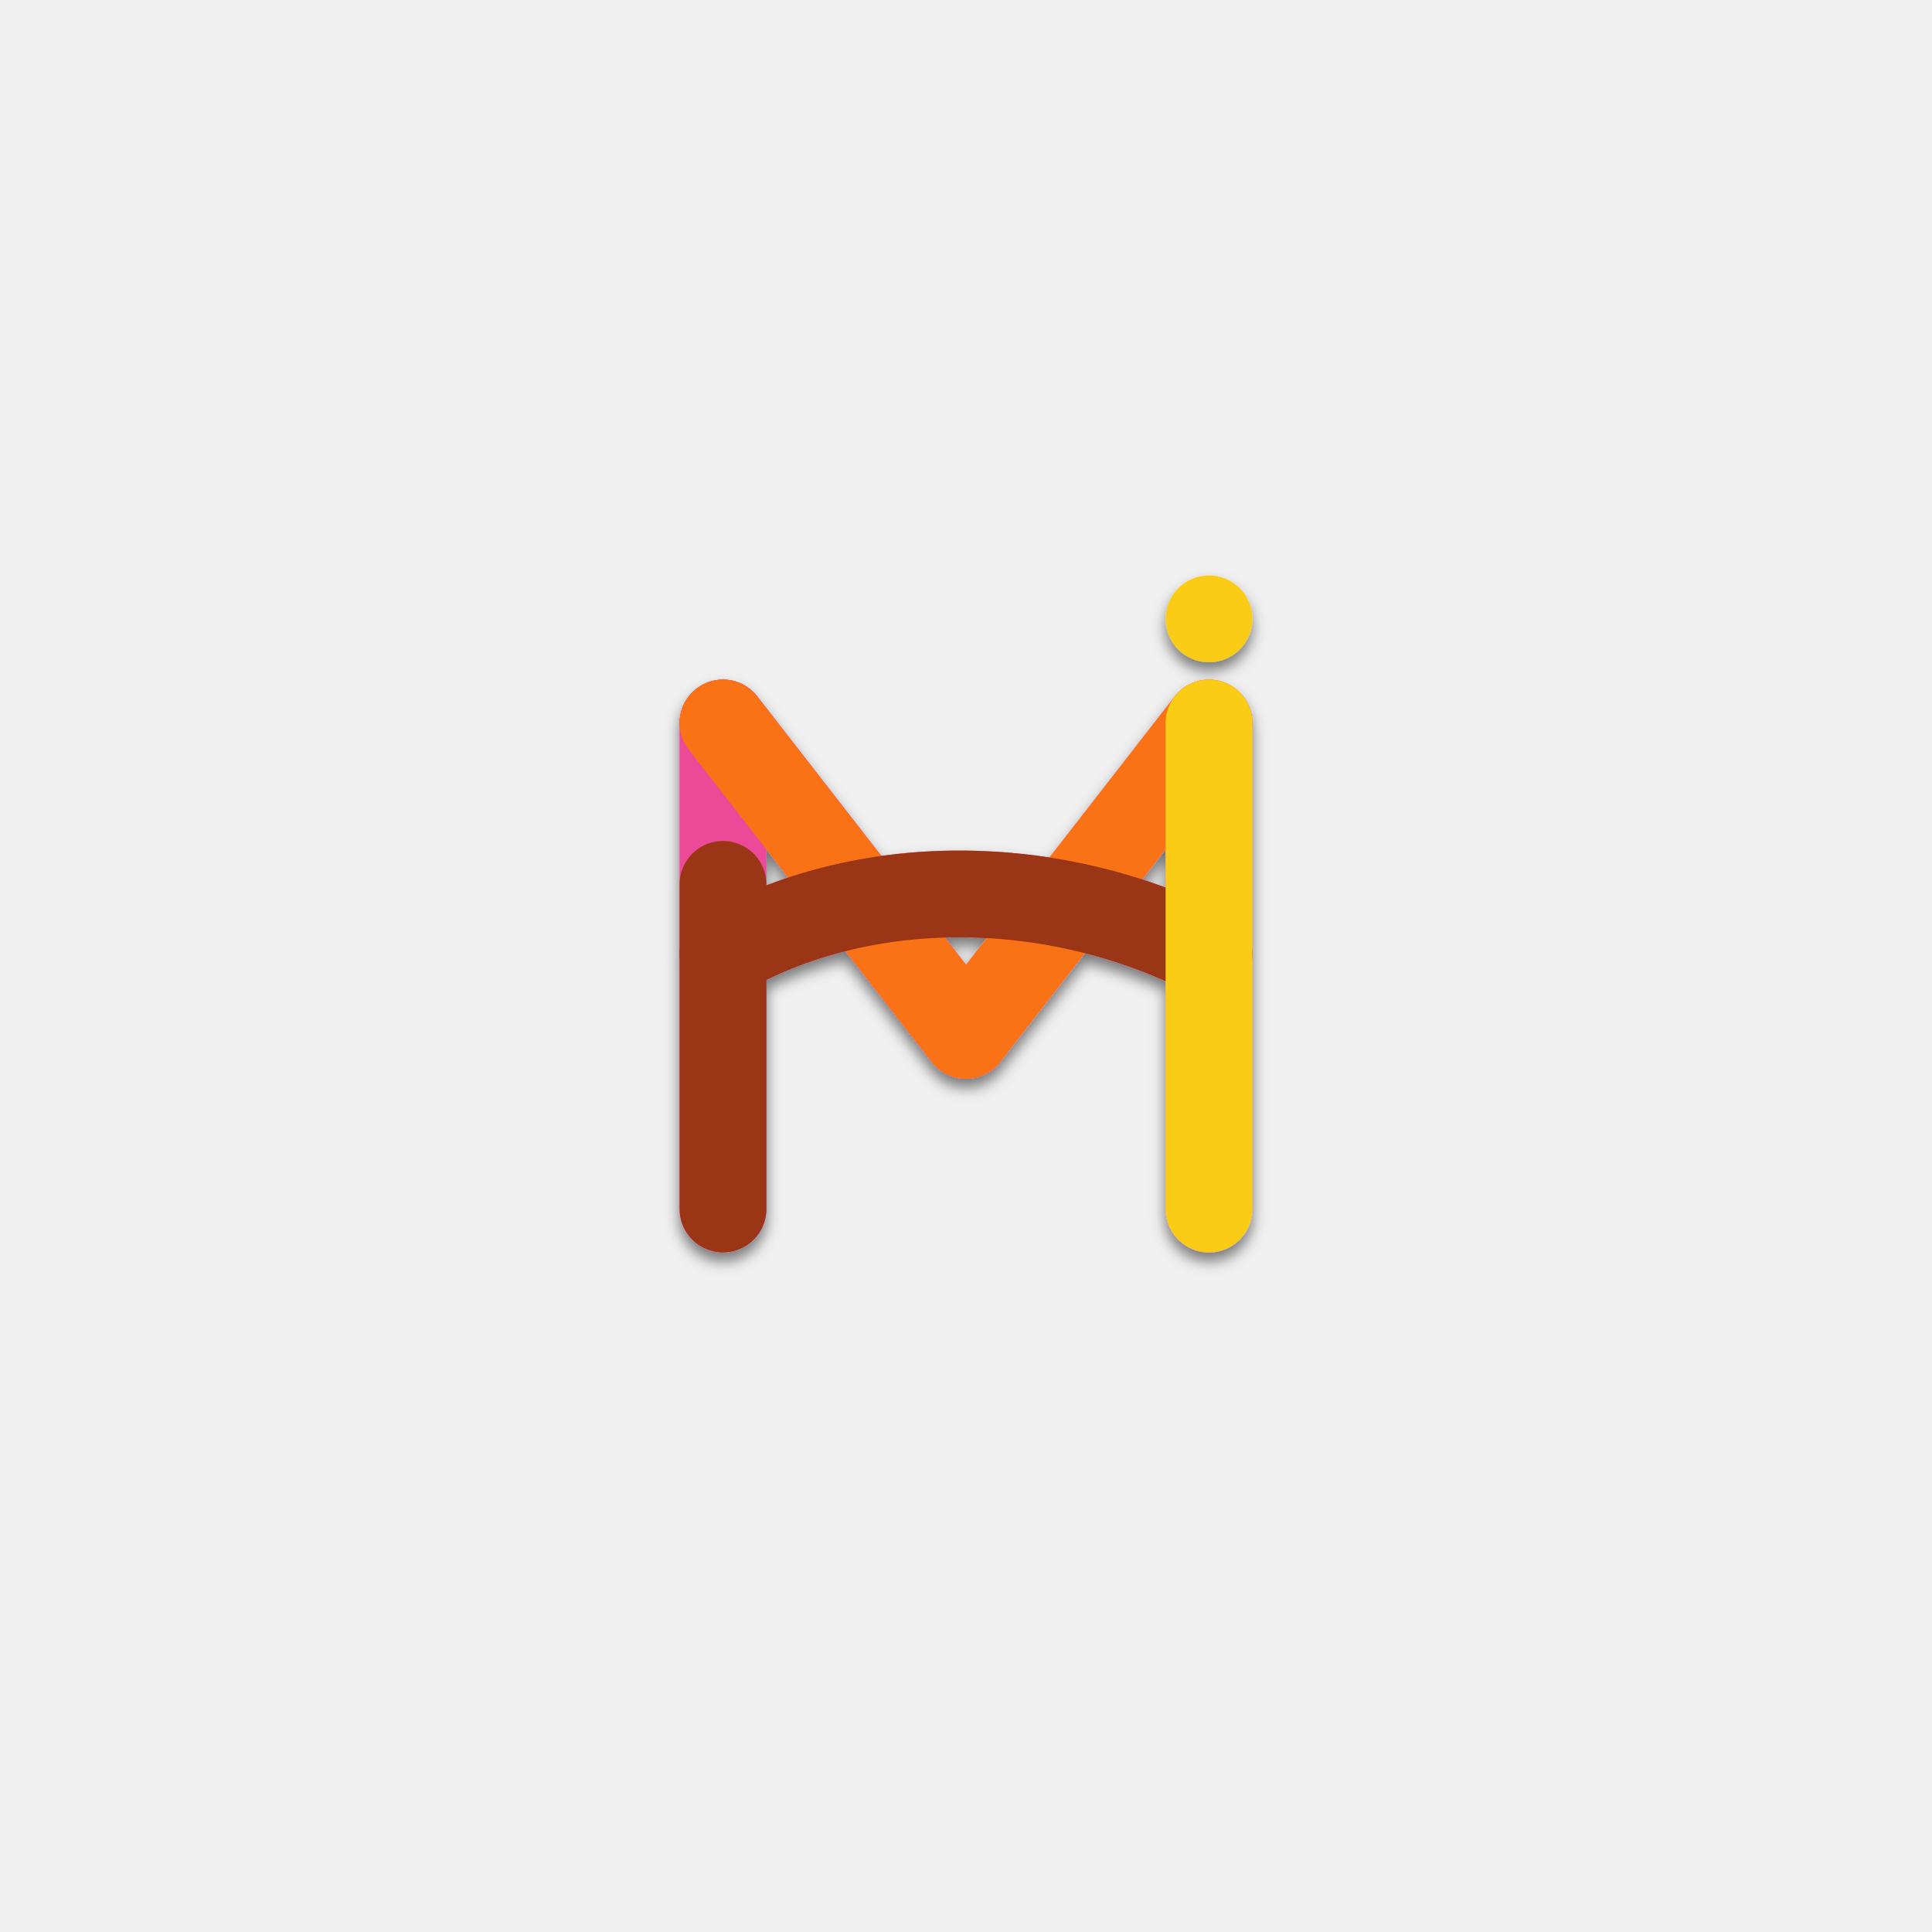
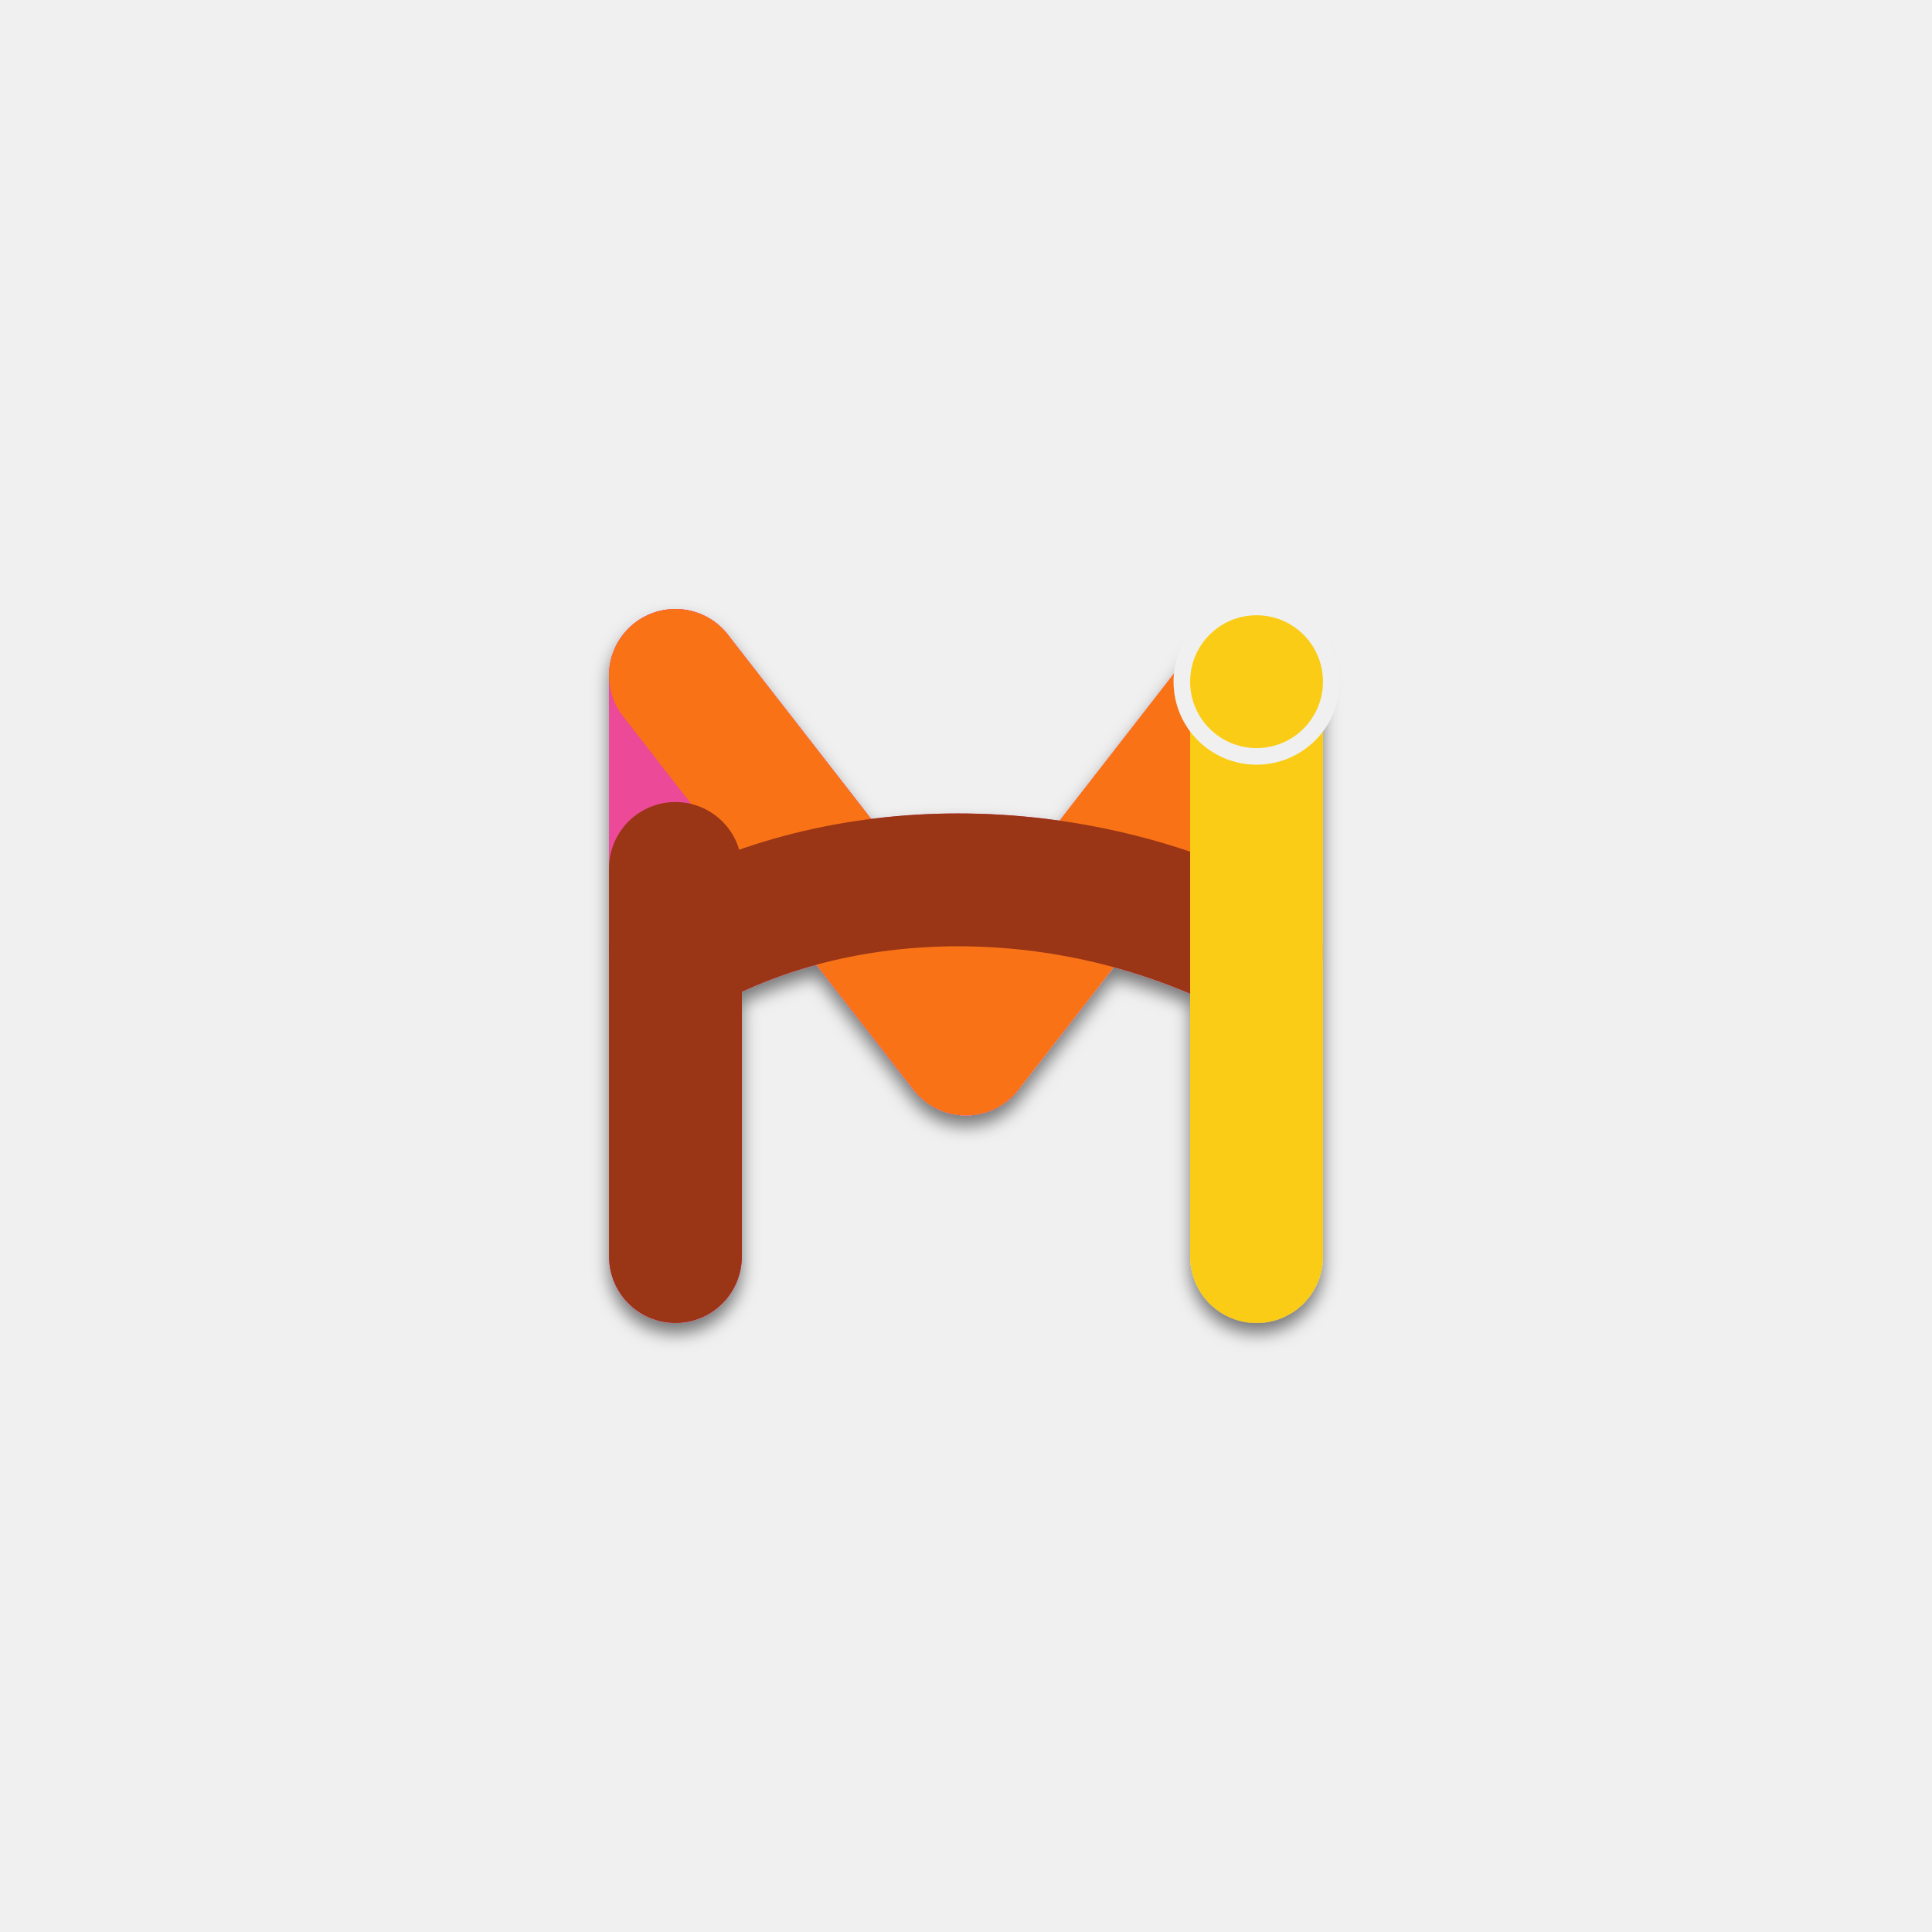
<svg xmlns="http://www.w3.org/2000/svg" width="1024" height="1024" viewBox="0 0 1024 1024" role="img" aria-label="Marvira app icon foreground">
  <defs>
    <filter id="letterShadow" x="-20%" y="-20%" width="140%" height="140%">
      <feDropShadow dx="0" dy="5" stdDeviation="4" flood-color="#000000" flood-opacity="0.5" />
    </filter>
+     <mask id="idotCutout" maskUnits="userSpaceOnUse" x="-80" y="-80" width="560" height="560">
+       <rect x="-80" y="-80" width="560" height="560" fill="white" />
+       <circle cx="340" cy="63" r="40" fill="black" />
+     </mask>
  </defs>
-   <g id="mark" transform="translate(512 512) scale(0.92) translate(-512 -512)">
-     <g id="letters" transform="translate(312 312)" fill="none" stroke-width="50" stroke-linecap="round" stroke-linejoin="round" opacity="1" filter="url(#letterShadow)">
-       <g id="letter-M" stroke="#E879F9">
-         <path d="M60 340 L60 60 L200 240 L340 60 L340 340" />
+   <g id="mark" transform="translate(512 512) scale(1.1) translate(-512 -512)">
+     <g transform="translate(312 312)">
+       <g id="letters" fill="none" stroke-width="64" stroke-linecap="round" stroke-linejoin="round" opacity="1" filter="url(#letterShadow)" mask="url(#idotCutout)">
+         <g id="letter-M" stroke="#E879F9">
+           <path d="M60 340 L60 60 L200 240 L340 60" />
+         </g>
+         <g id="letter-A" stroke="#EC4899">
+           <path d="M60 340 L60 60" />
+           <path d="M60 60 L200 240" />
+           <path d="M60 193 C140 147 250 147 340 193" />
+         </g>
+         <g id="letter-V" stroke="#F97316">
+           <path d="M60 60 L200 240 L340 60" />
+         </g>
+         <g id="letter-r" stroke="#9A3412">
+           <path d="M60 340 L60 153" />
+           <path d="M60 193 C140 147 250 147 340 193" />
+         </g>
+         <g id="letter-i" stroke="#FACC15">
+           <path d="M340 63 L340 340" />
+         </g>
      </g>
-       <g id="letter-A" stroke="#EC4899">
-         <path d="M60 340 L60 60" />
-         <path d="M60 60 L200 240" />
-         <path d="M60 193 C140 147 250 147 340 193" />
-       </g>
-       <g id="letter-V" stroke="#F97316">
-         <path d="M60 60 L200 240 L340 60" />
-       </g>
-       <g id="letter-r" stroke="#9A3412">
-         <path d="M60 340 L60 153" />
-         <path d="M60 193 C140 147 250 147 340 193" />
-       </g>
-       <g id="letter-i" stroke="#FACC15" fill="none">
-         <path d="M340 60 L340 340" />
-         <circle cx="340" cy="0" r="25" fill="#FACC15" stroke="none" />
-       </g>
+       <circle cx="340" cy="63" r="32" fill="#FACC15" stroke="none" />
    </g>
  </g>
</svg>
